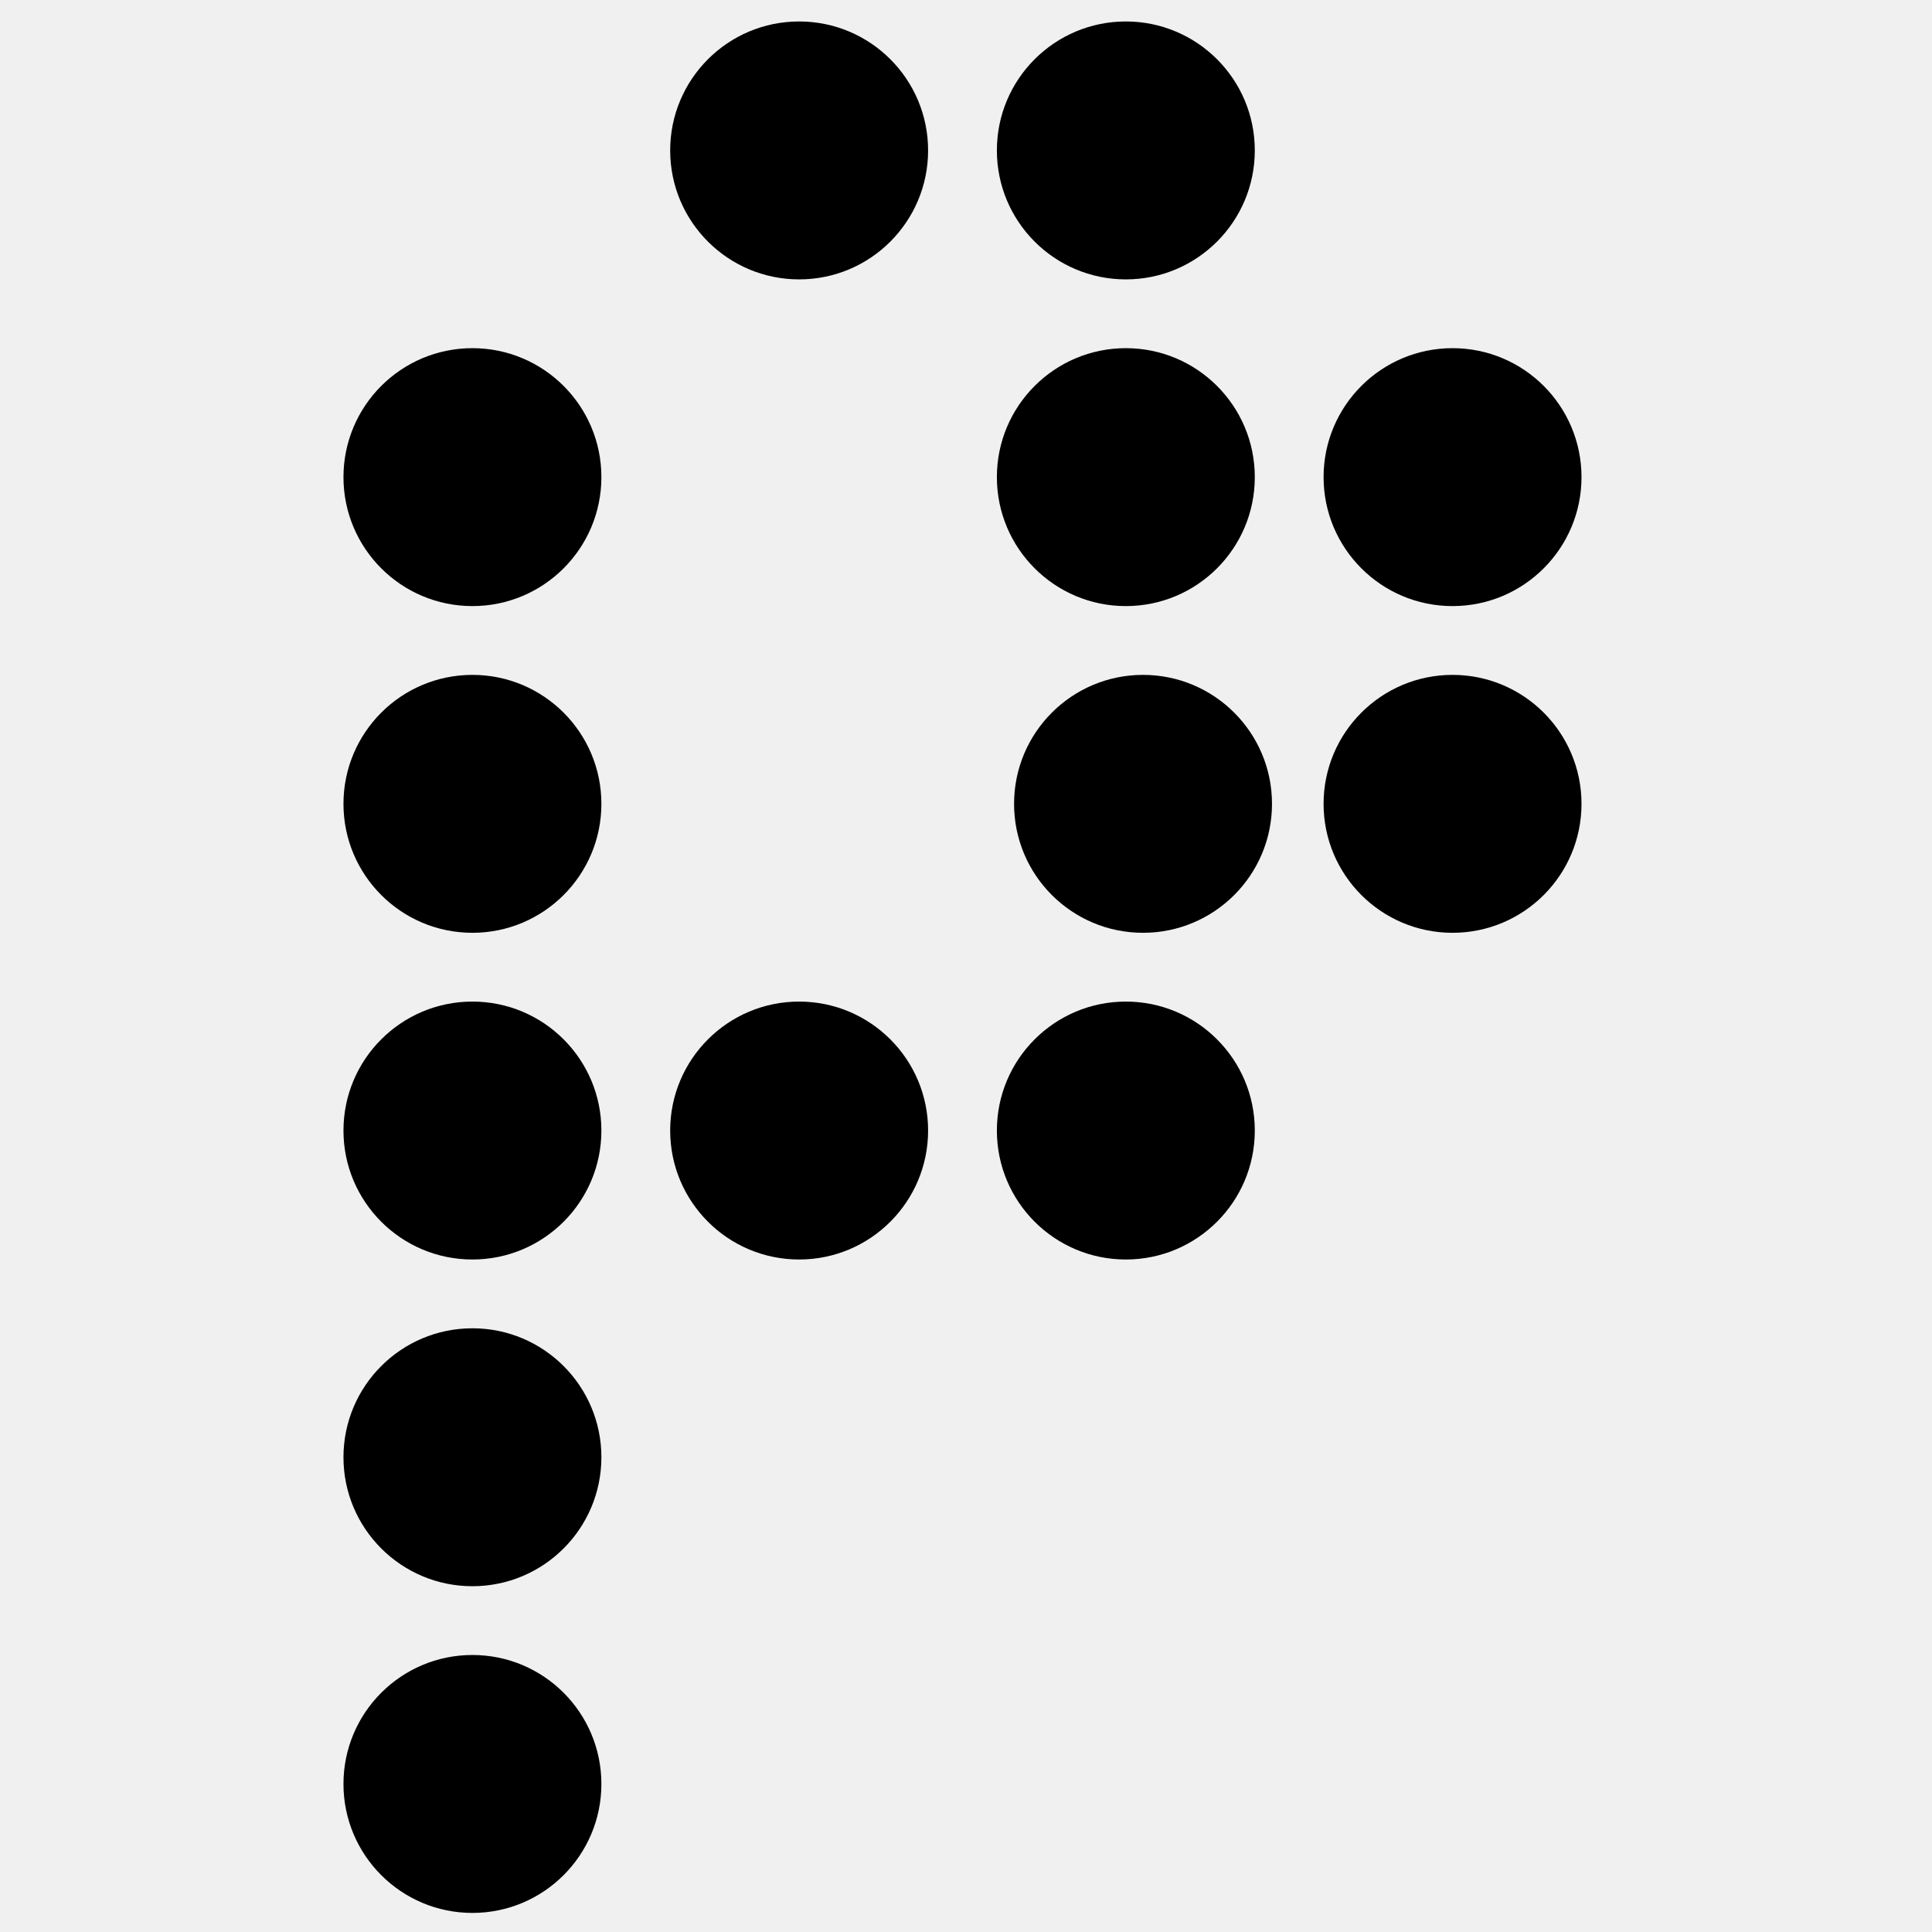
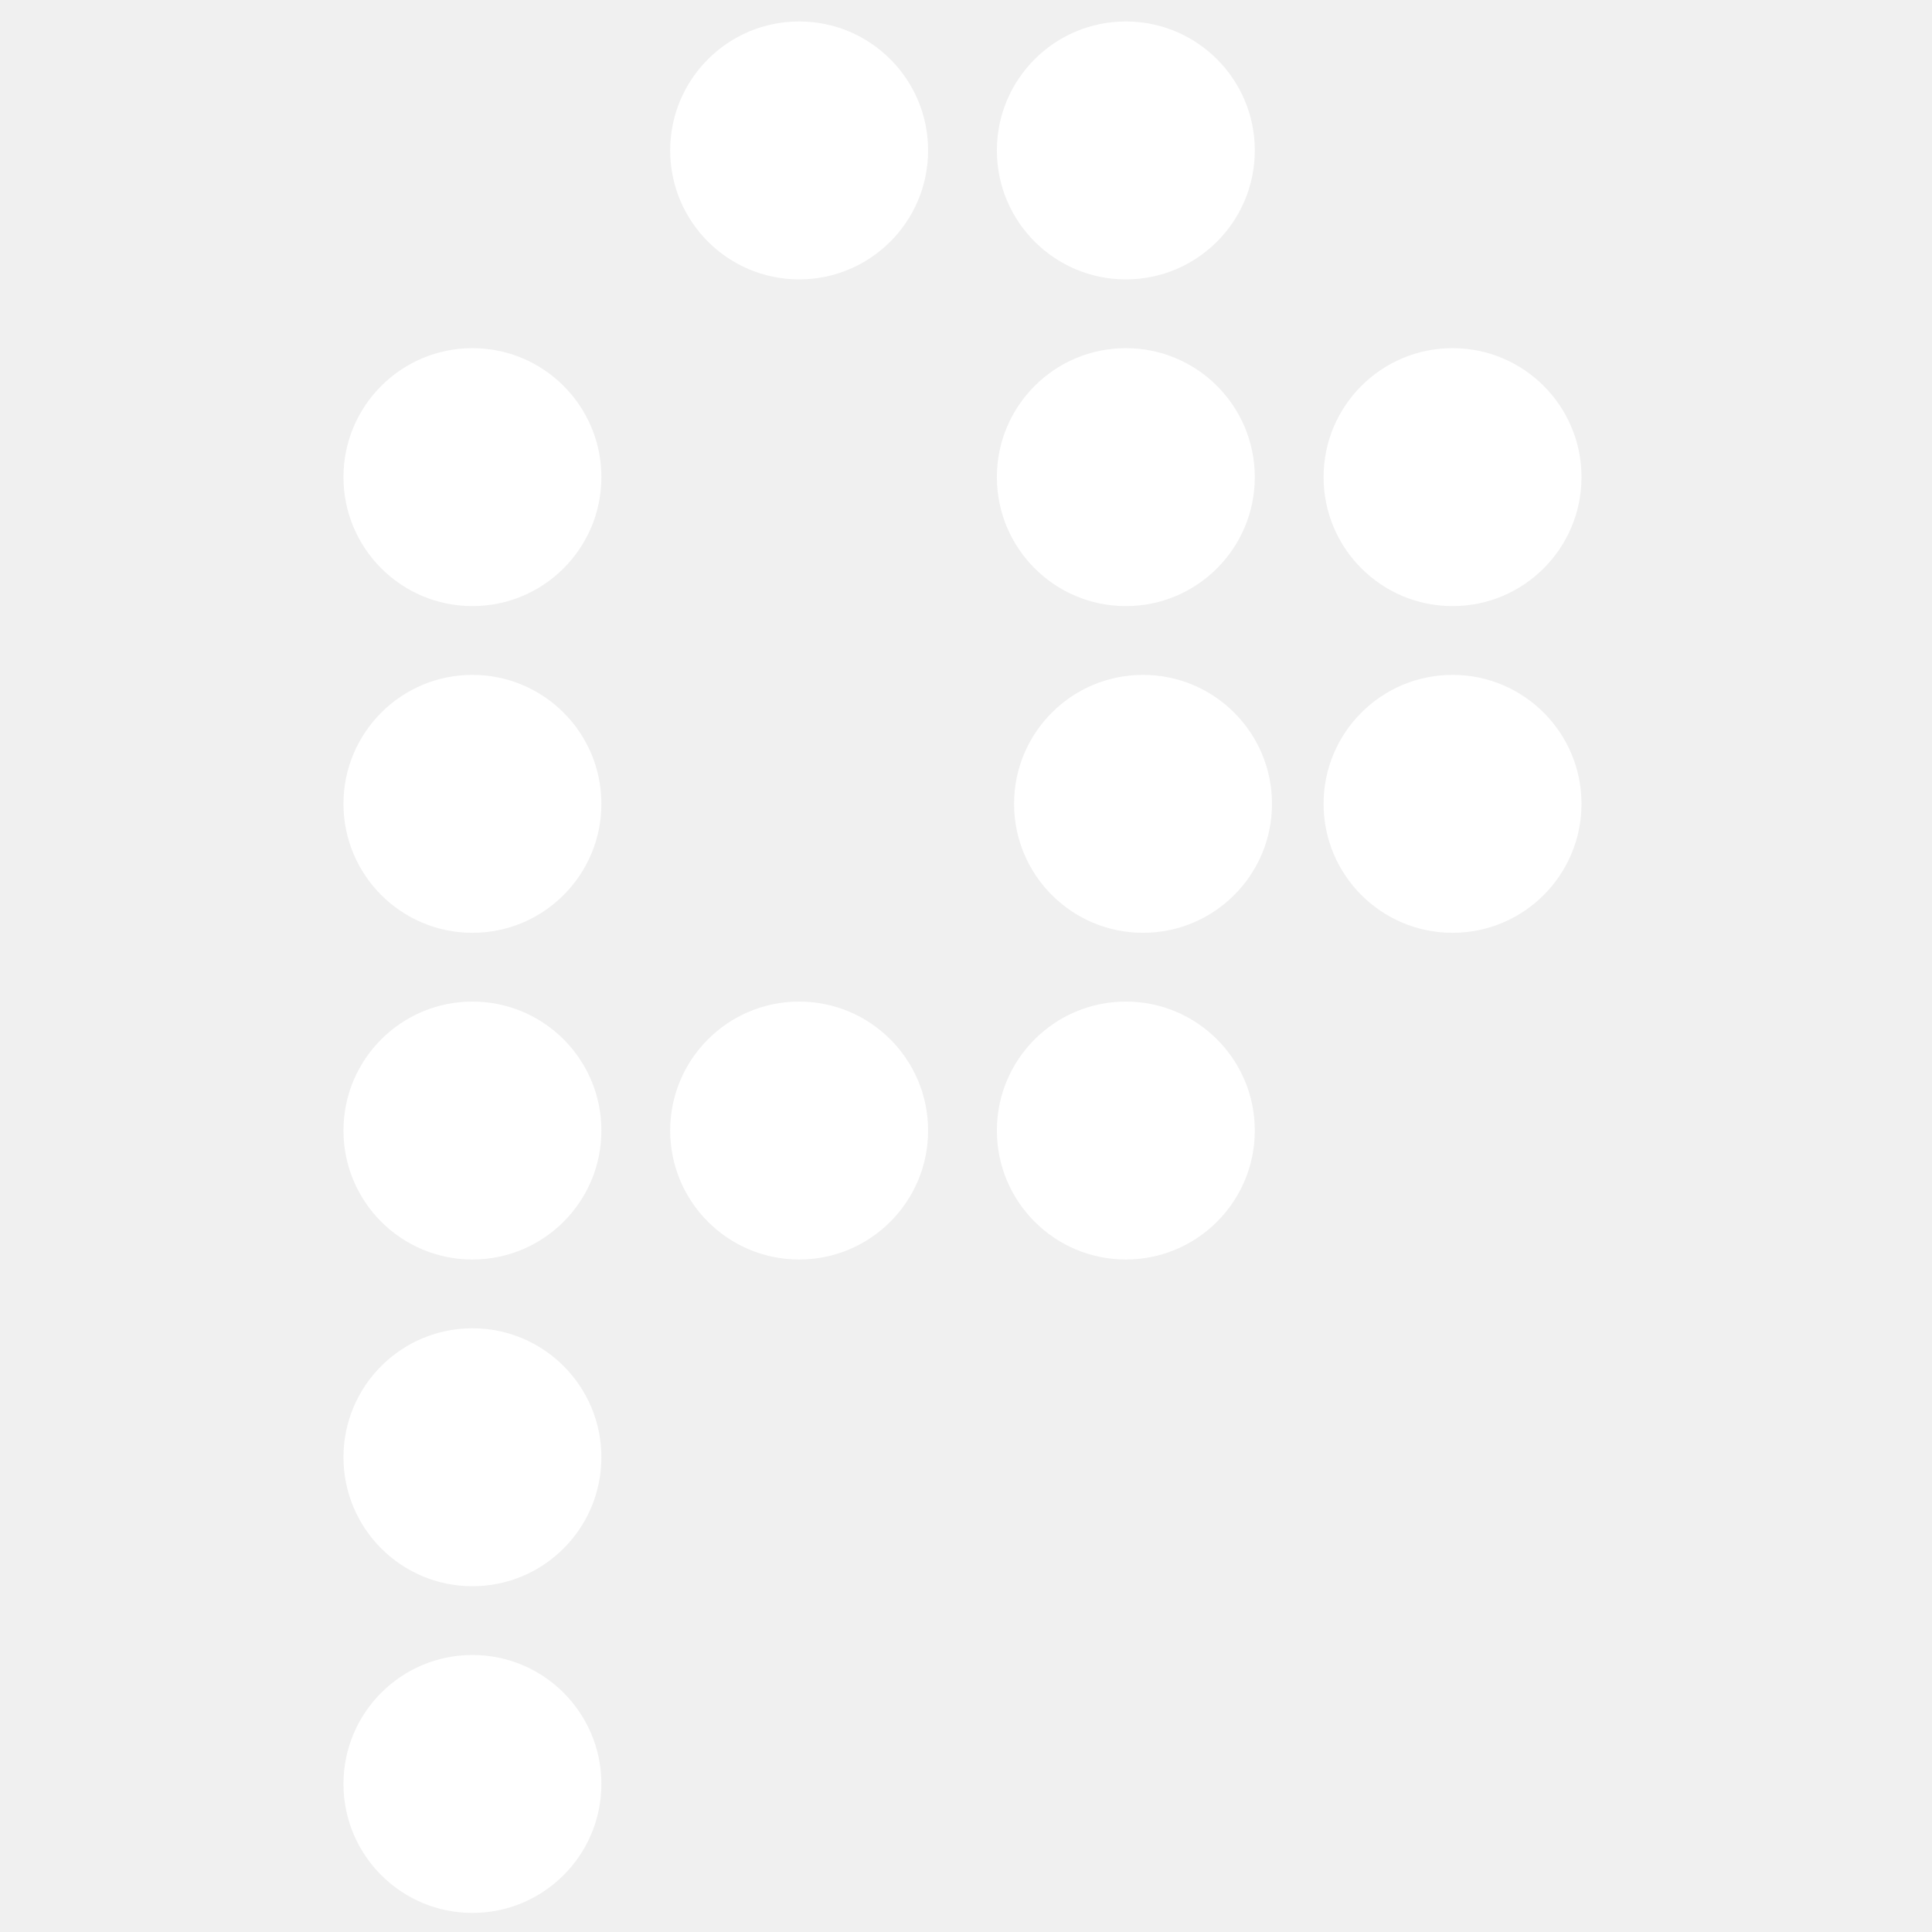
<svg xmlns="http://www.w3.org/2000/svg" width="180" height="180" viewBox="0 0 180 180" fill="none">
-   <circle cx="44.015" cy="135.769" r="12.015" fill="black" />
-   <circle cx="44.015" cy="166.207" r="12.015" fill="black" />
-   <circle cx="44.015" cy="105.33" r="12.015" fill="black" />
-   <circle cx="44.015" cy="74.892" r="12.015" fill="black" />
-   <circle cx="44.015" cy="44.453" r="12.015" fill="black" />
-   <circle cx="74.454" cy="14.015" r="12.015" fill="black" />
-   <circle cx="104.892" cy="14.015" r="12.015" fill="black" />
-   <circle cx="104.892" cy="44.453" r="12.015" fill="black" />
-   <circle cx="135.33" cy="44.453" r="12.015" fill="black" />
-   <circle cx="135.33" cy="74.892" r="12.015" fill="black" />
-   <circle cx="106.494" cy="74.892" r="12.015" fill="black" />
-   <circle cx="74.454" cy="105.33" r="12.015" fill="black" />
-   <circle cx="104.892" cy="105.33" r="12.015" fill="black" />
+   <circle cx="44.015" cy="135.769" r="12.015" fill="white" />
+   <circle cx="44.015" cy="166.207" r="12.015" fill="white" />
+   <circle cx="44.015" cy="105.33" r="12.015" fill="white" />
+   <circle cx="44.015" cy="74.892" r="12.015" fill="white" />
+   <circle cx="44.015" cy="44.453" r="12.015" fill="white" />
+   <circle cx="74.454" cy="14.015" r="12.015" fill="white" />
+   <circle cx="104.892" cy="14.015" r="12.015" fill="white" />
+   <circle cx="104.892" cy="44.453" r="12.015" fill="white" />
+   <circle cx="135.33" cy="44.453" r="12.015" fill="white" />
+   <circle cx="135.33" cy="74.892" r="12.015" fill="white" />
+   <circle cx="106.494" cy="74.892" r="12.015" fill="white" />
+   <circle cx="74.454" cy="105.33" r="12.015" fill="white" />
+   <circle cx="104.892" cy="105.33" r="12.015" fill="white" />
</svg>
